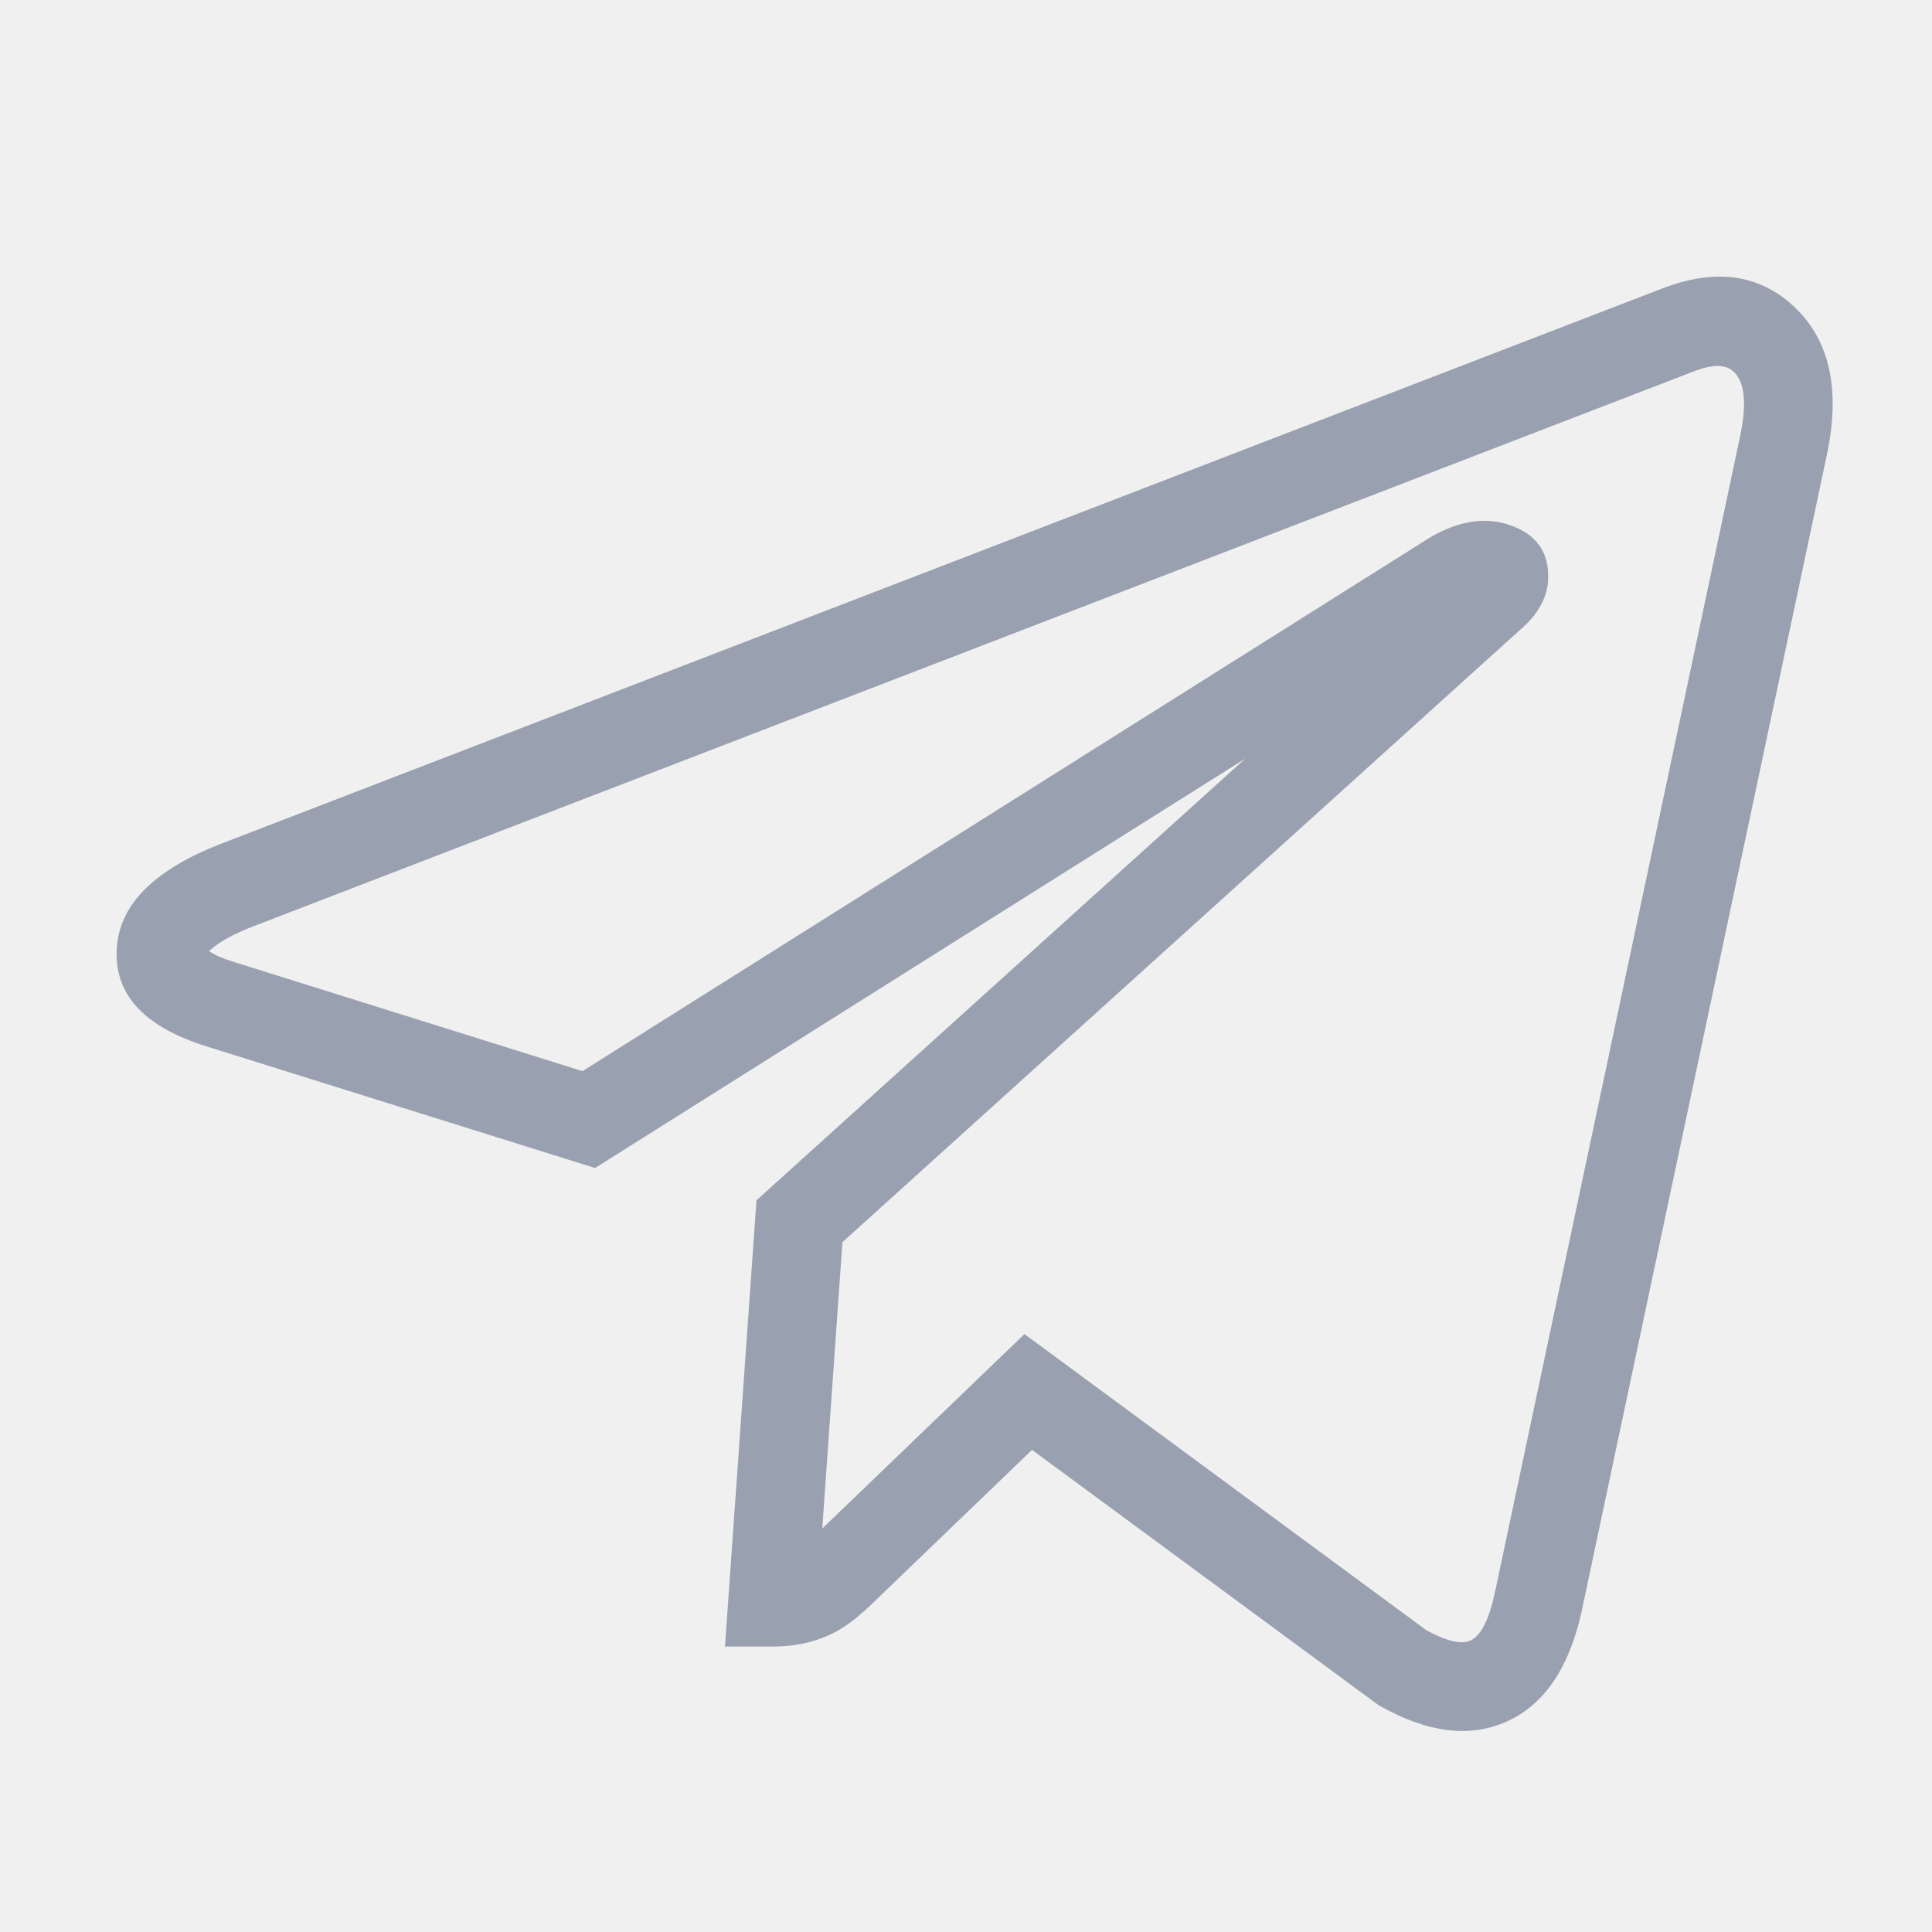
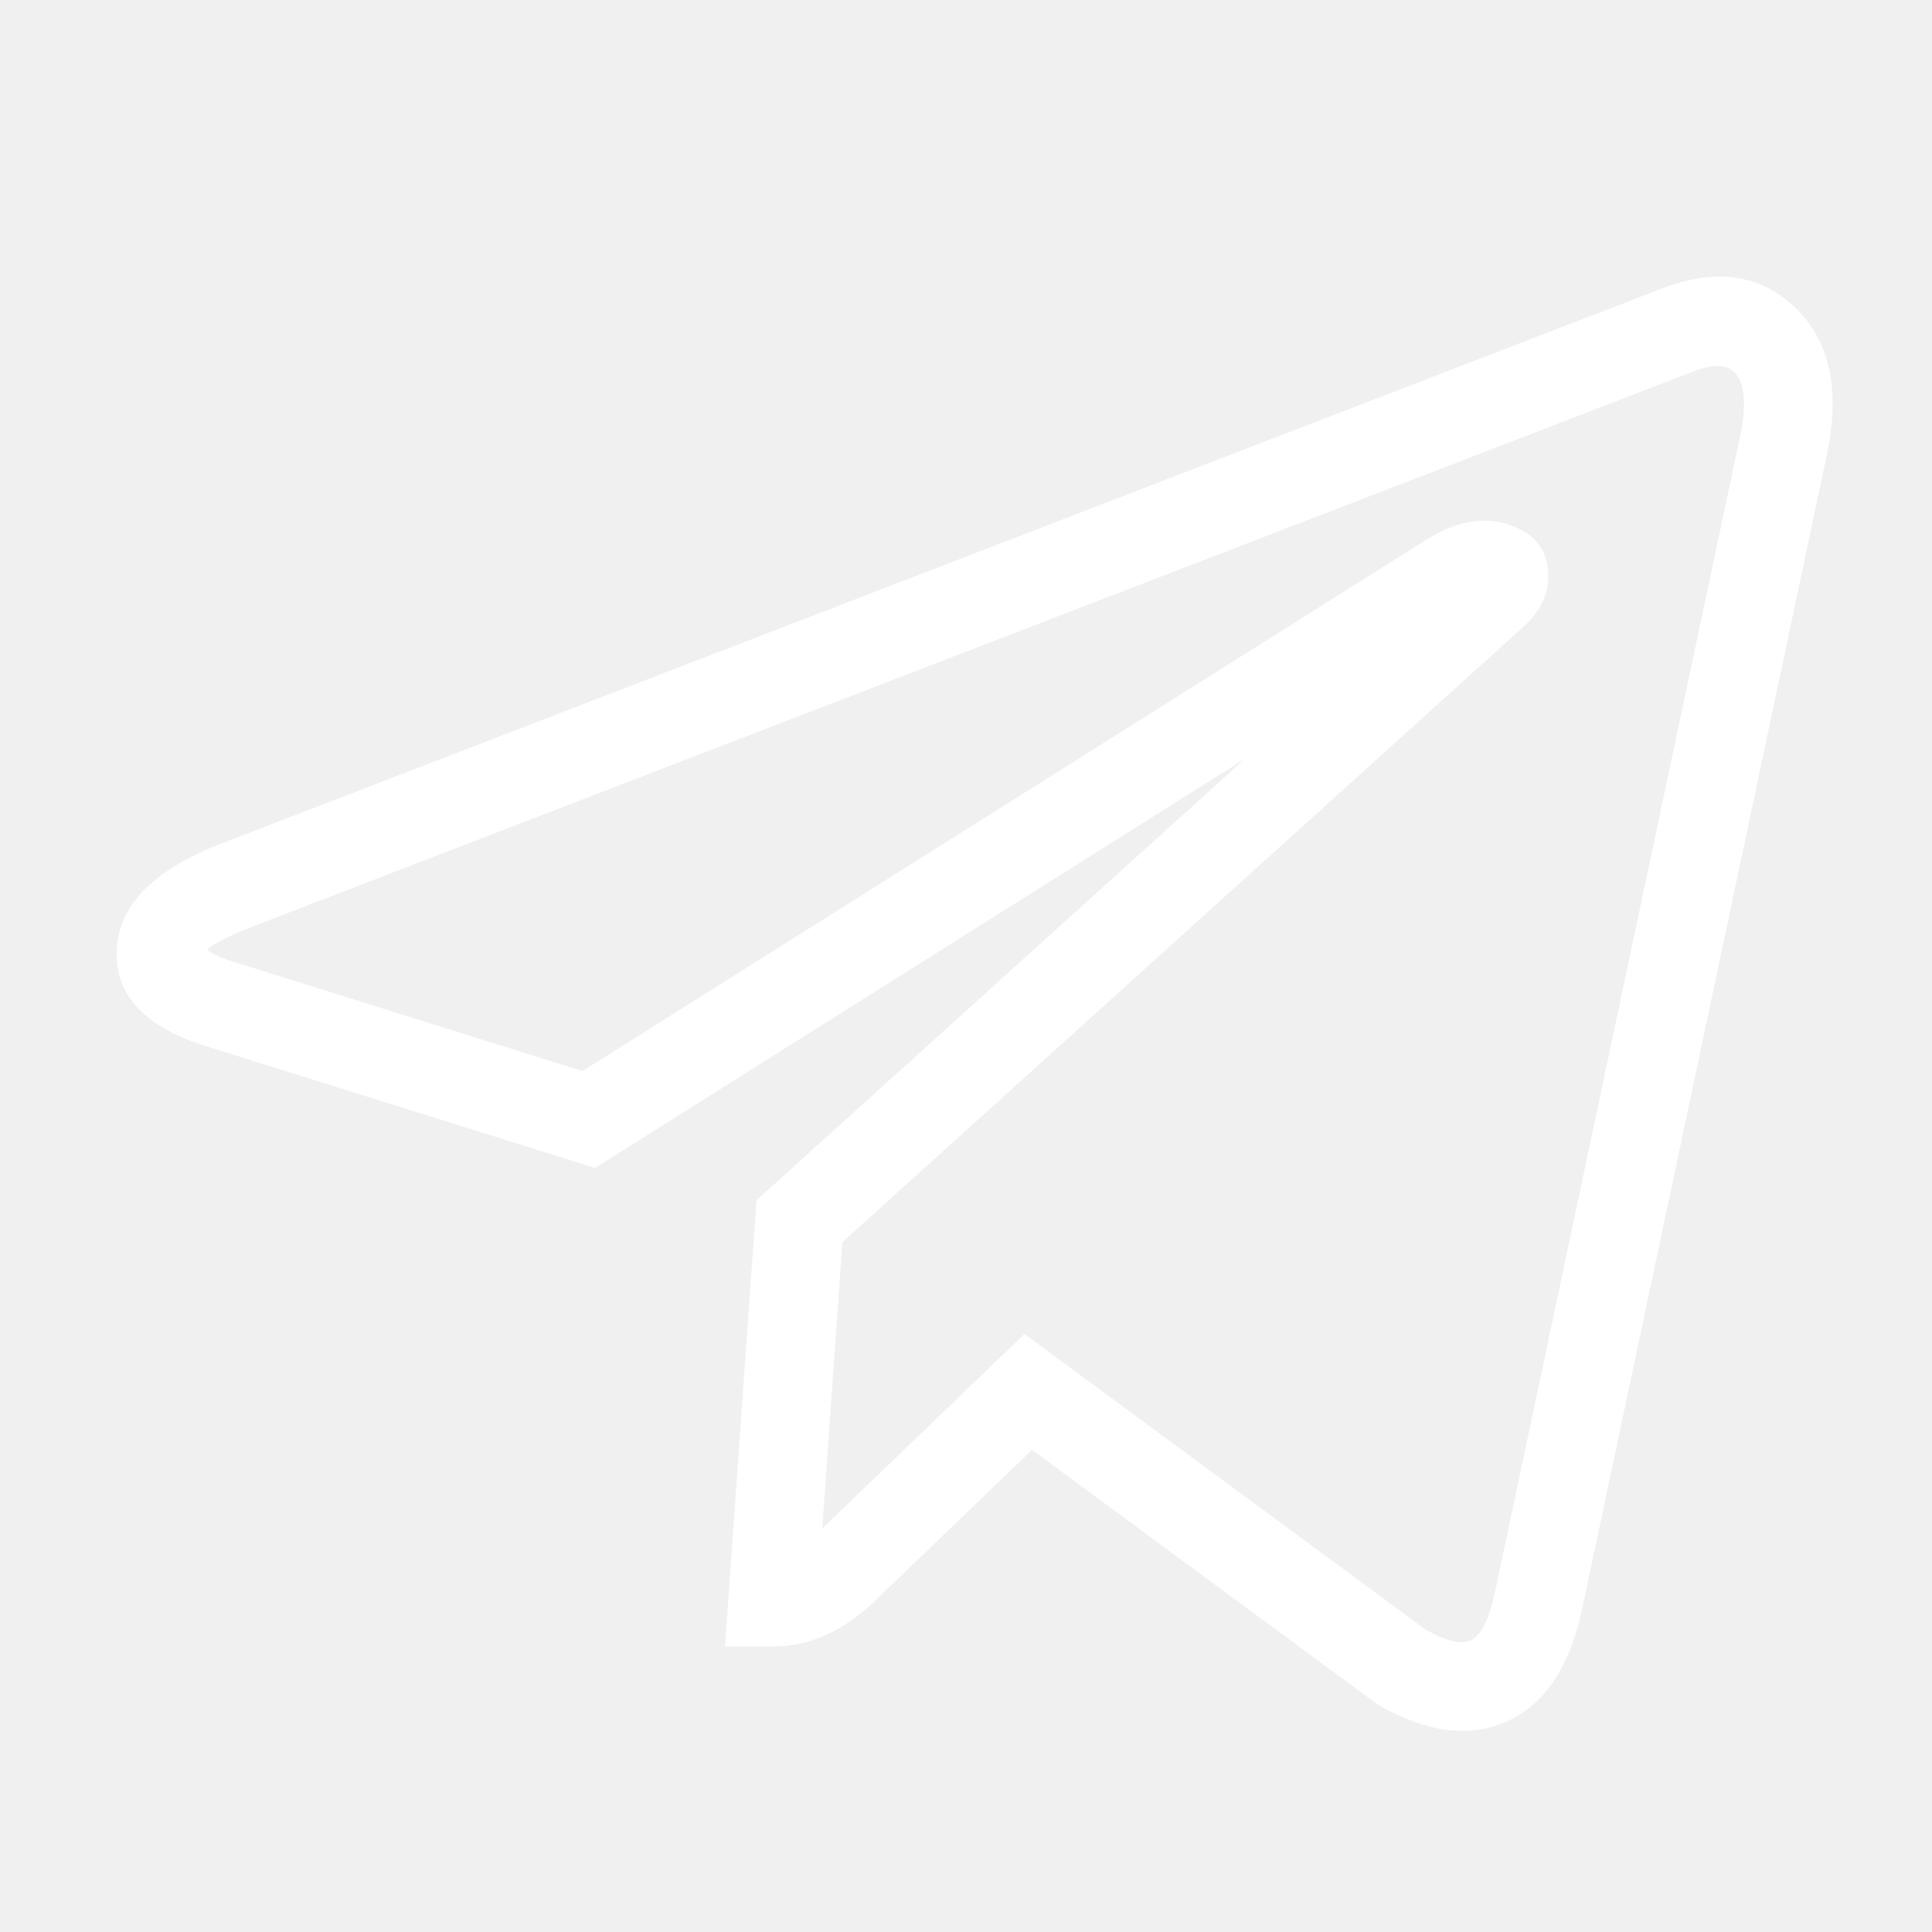
- <svg xmlns="http://www.w3.org/2000/svg" fill="none" version="1.1" width="32.667" height="32.667" viewBox="0 0 32.667 32.667">
+ <svg xmlns="http://www.w3.org/2000/svg" fill="none" version="1.1" width="32.667" height="32.666" viewBox="0 0 32.667 32.666">
  <g>
    <g>
-       <rect x="0" y="0" width="32.667" height="32.667" rx="0" fill="#D8D8D8" fill-opacity="0" />
+       <rect x="0" y="0" width="32.667" height="32.667" rx="0" fill="#FFFFFF" fill-opacity="0" />
    </g>
    <g>
      <g>
-         <path d="M30.362,5.211Q29.484,4.361,28.14,4.865L28.133,4.867L3.726,14.271Q2.072,14.917,1.978,15.993Q1.873,17.187,3.492,17.693L10.062,19.749L21.055,12.827L12.791,20.295L12.258,27.841L13.063,27.841Q13.702,27.841,14.193,27.556Q14.472,27.394,14.854,27.012L17.45,24.515L23.304,28.828L23.345,28.851Q24.554,29.529,25.486,29.104Q26.418,28.678,26.736,27.278L30.887,7.701Q31.237,6.059,30.362,5.211ZM24.041,9.175Q24.853,8.637,25.543,8.883Q26.201,9.118,26.177,9.788Q26.161,10.24,25.743,10.613L14.244,21.003L13.903,25.845L17.322,22.557L24.117,27.564Q24.632,27.845,24.863,27.739Q25.12,27.622,25.268,26.966L29.42,7.388Q29.597,6.558,29.318,6.289Q29.123,6.099,28.669,6.268L4.272,15.667Q3.789,15.856,3.558,16.06Q3.545,16.072,3.534,16.082Q3.673,16.178,3.941,16.261L9.849,18.111L24.041,9.175Z" fill-rule="evenodd" fill="#99A0AF" fill-opacity="1" />
+         <path d="M30.362,5.21Q29.484,4.36,28.14,4.864L28.133,4.866L3.726,14.27Q2.072,14.916,1.978,15.992Q1.873,17.186,3.492,17.692L10.062,19.748L21.055,12.826L12.791,20.294L12.258,27.84L13.063,27.84Q14.025,27.84,14.854,27.011L17.45,24.514L23.304,28.827L23.345,28.85Q24.554,29.528,25.486,29.103Q26.418,28.677,26.736,27.277L30.887,7.7Q31.237,6.058,30.362,5.21ZM24.041,9.174Q24.853,8.636,25.543,8.882Q26.201,9.117,26.177,9.787Q26.161,10.239,25.743,10.612L14.244,21.002L13.903,25.844L17.322,22.556L24.117,27.563Q24.632,27.844,24.863,27.738Q25.12,27.621,25.268,26.965L29.42,7.387Q29.597,6.558,29.318,6.288Q29.123,6.098,28.669,6.267L4.272,15.666Q3.635,15.916,3.505,16.06Q3.644,16.168,3.941,16.26L9.849,18.11L24.041,9.174Z" fill-rule="evenodd" fill="#FFFFFF" fill-opacity="1" />
      </g>
    </g>
  </g>
</svg>
